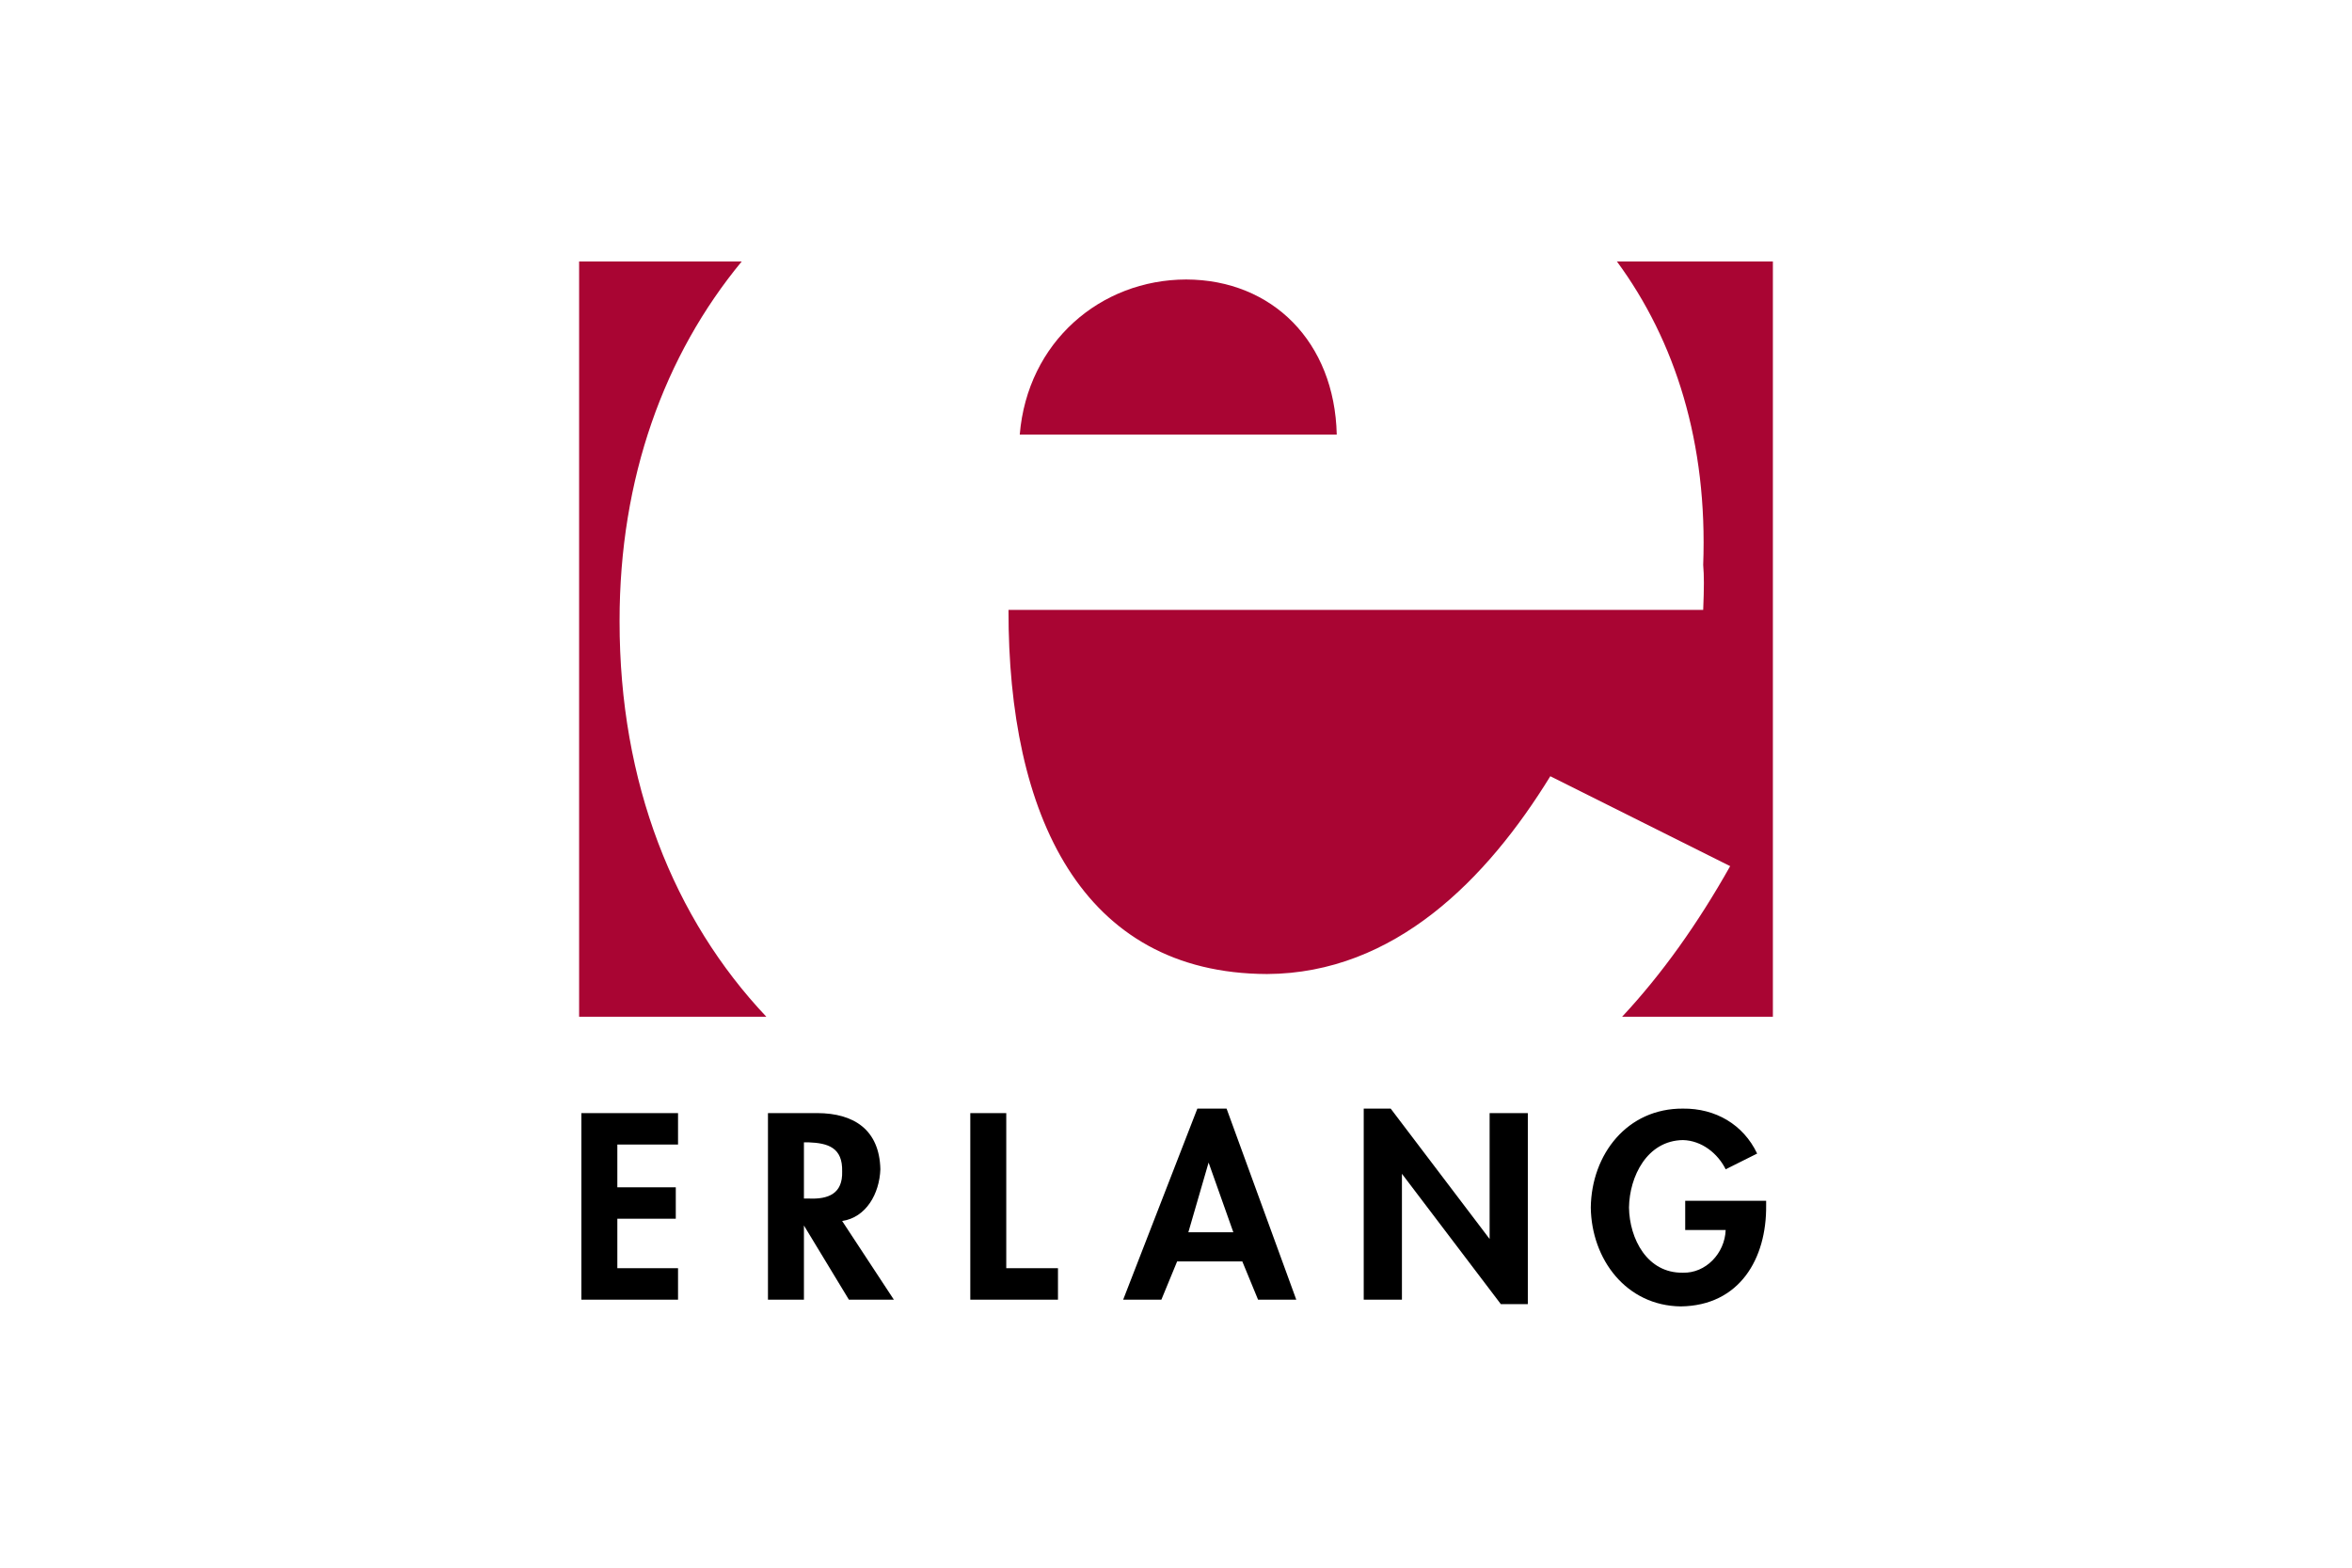
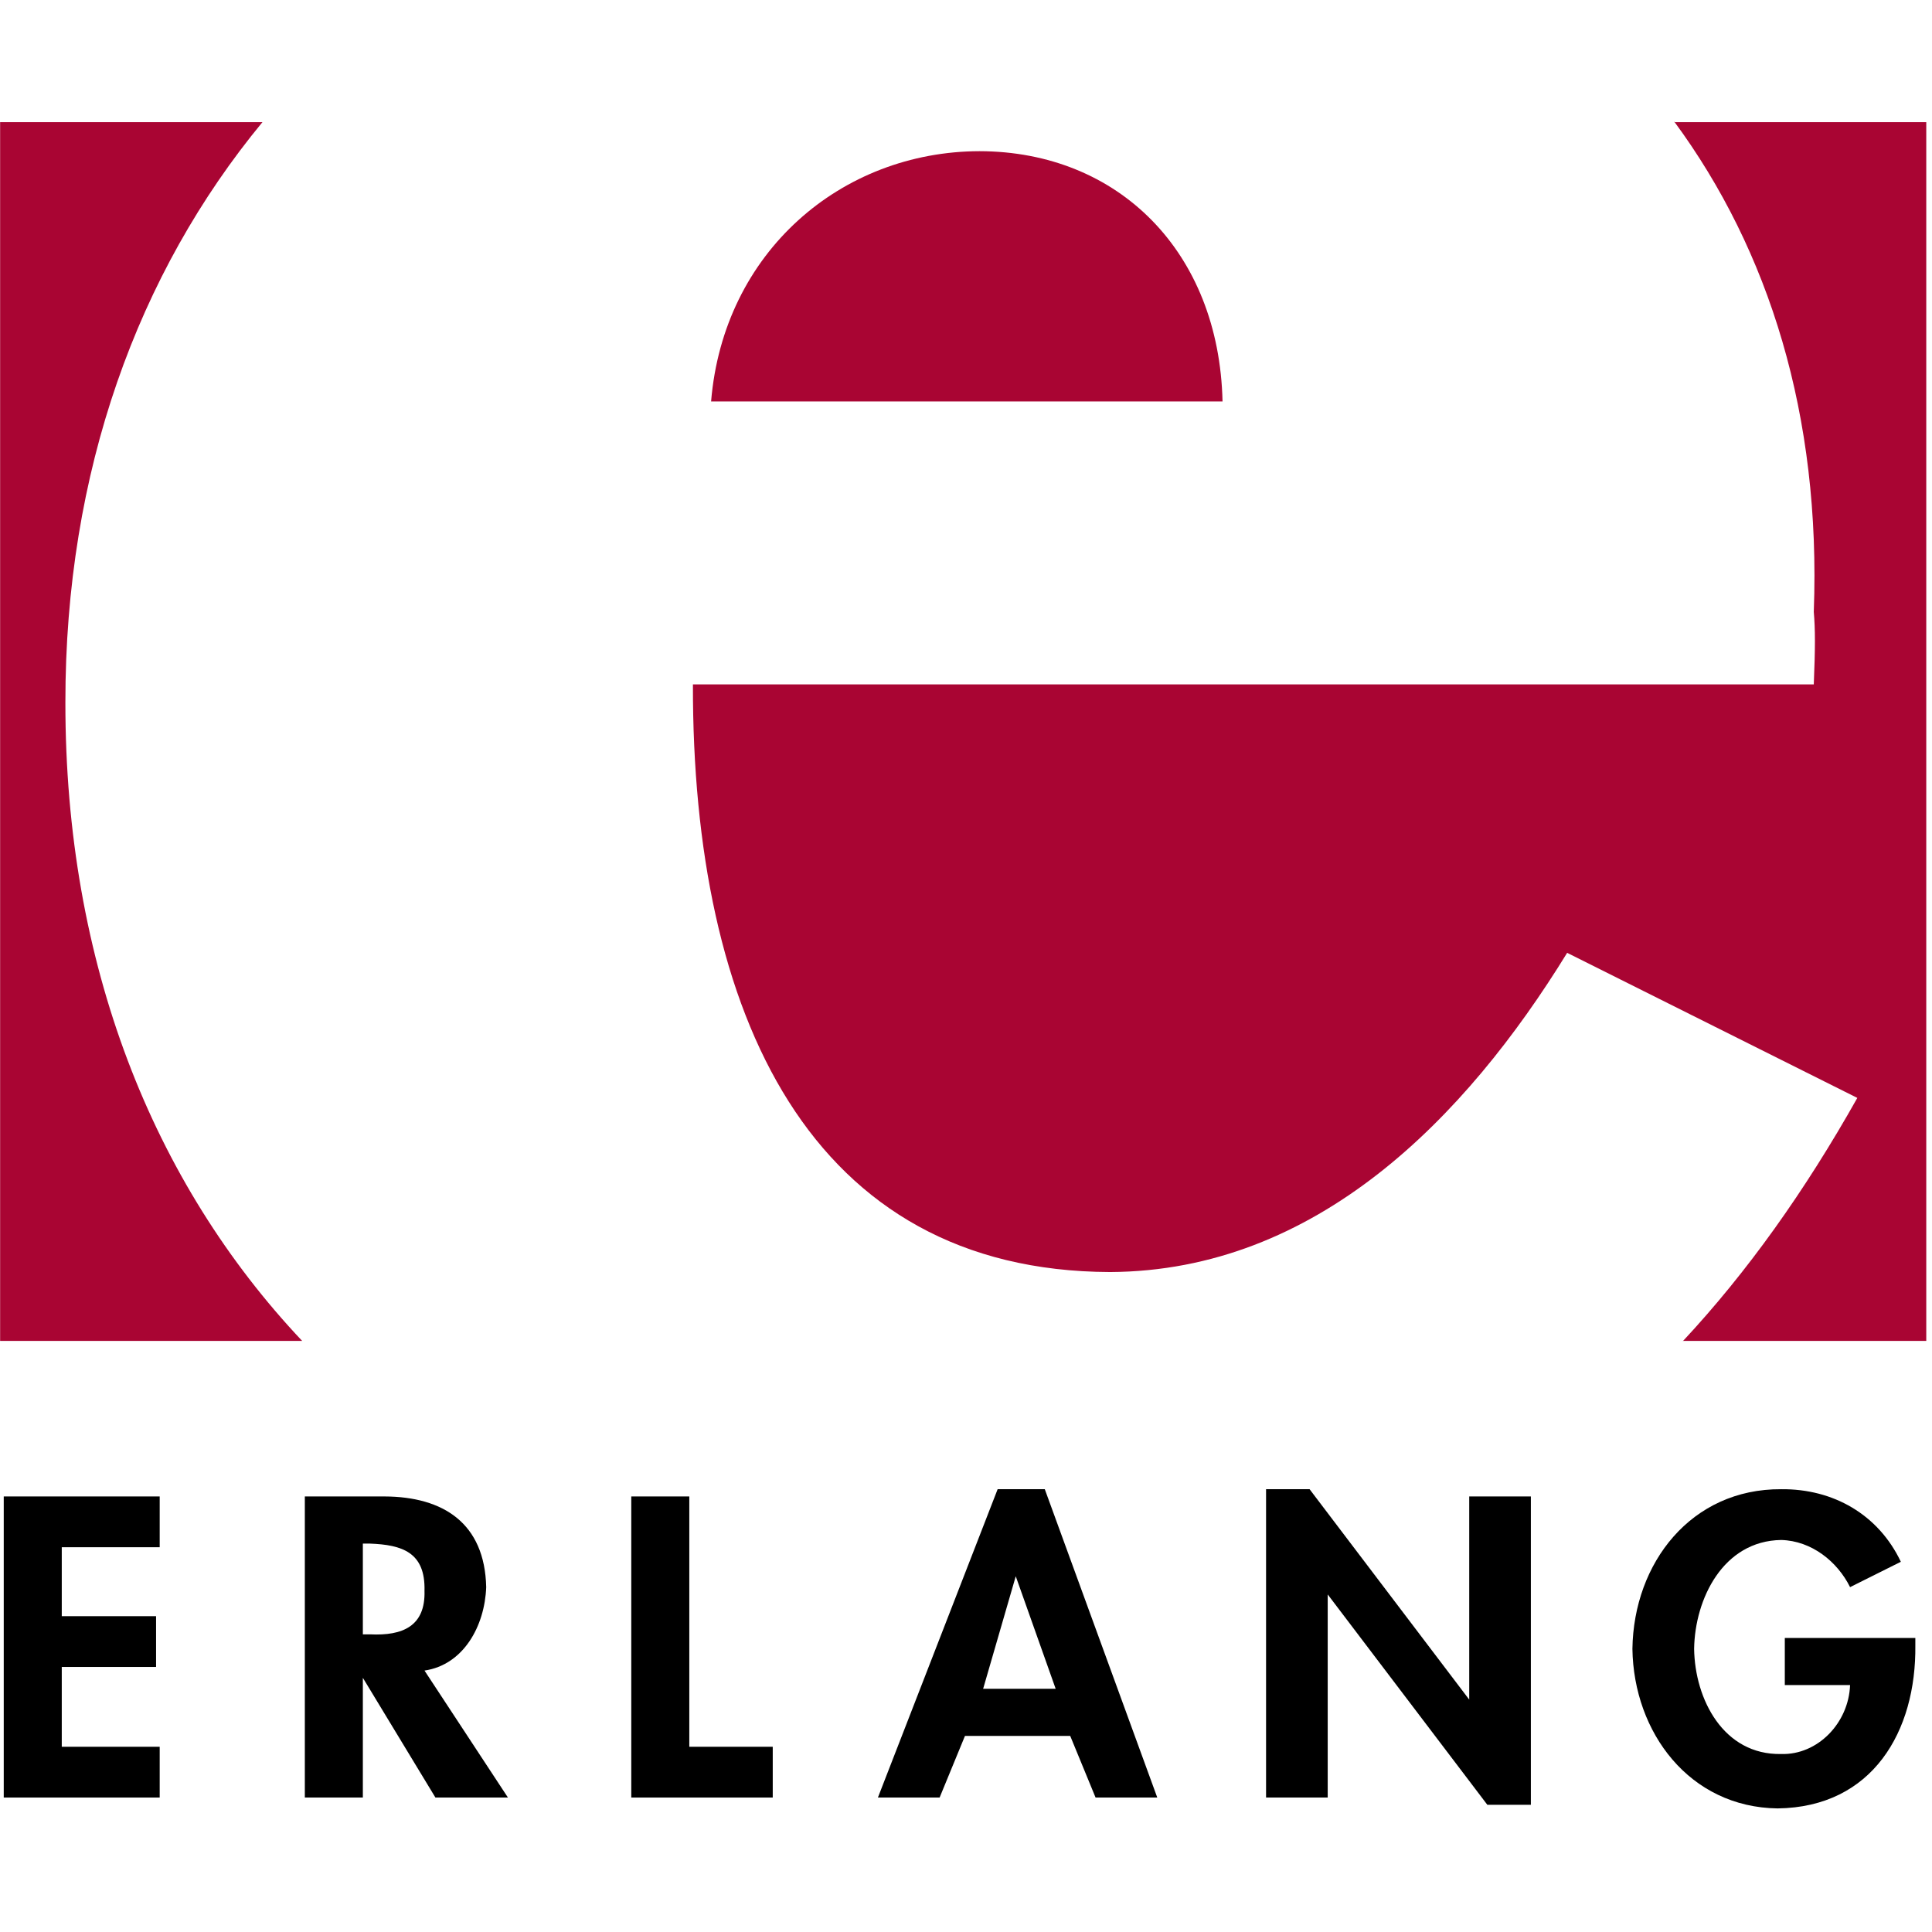
- <svg xmlns="http://www.w3.org/2000/svg" height="800" width="1200" viewBox="-36.339 -53.035 314.941 318.21">
-   <g fill="#a90533">
-     <path d="M37.99 153.338C19.185 133.413 8.183 105.887 8.211 73.044 8.186 44 17.312 19.034 33.002.036l-.026.01H0V153.34h37.966l.023-.003zm173.669.013c8.1-8.676 15.358-18.893 21.935-30.577l-36.5-18.25c-12.818 20.84-31.563 40.02-57.485 40.149-37.727-.128-52.55-32.388-52.468-73.91H228.12c.188-4.688.188-6.868 0-9.125.92-24.703-5.627-45.468-17.537-61.638l-.061.046h31.741v153.296H211.59l.069.01z" />
-     <path d="M89.423 35.176c1.56-18.8 16.383-31.442 33.762-31.48 17.497.038 30.14 12.68 30.568 31.48z" />
-   </g>
-   <path d="M20.075 179.29v-6.386H.457v37.868h19.618v-6.388H7.757v-10.037h11.861v-6.387H7.757v-8.67zm33.305 15.513c4.891-.727 7.577-5.573 7.756-10.494-.18-8.05-5.398-11.382-12.774-11.406H38.325v37.868h7.3v-15.056l9.124 15.056h9.125L53.38 194.803zm-7.756-15.968h.912c3.983.15 6.972 1.058 6.844 5.931.128 4.465-2.76 5.676-6.844 5.475h-.912zm41.061-5.931h-7.299v37.868h17.793v-6.388H86.685zm47.905 30.111l3.194 7.756h7.756l-14.144-38.78h-5.93l-15.056 38.78h7.755l3.194-7.756zm-1.825-5.93h-9.125l4.107-14.144zm26.463 13.687h7.755v-25.55l20.075 26.461h5.474v-38.78h-7.755v25.55l-20.075-26.462h-5.474zm65.242-20.075v5.93h8.212c-.171 4.767-4.072 8.805-8.669 8.67-7.259.135-10.856-6.88-10.95-13.232.094-6.267 3.64-13.586 10.95-13.687 3.837.1 7.08 2.725 8.669 5.931l6.387-3.193c-2.809-5.918-8.483-9.199-15.056-9.125-11.312-.073-18.557 9.265-18.705 20.074.148 10.54 7.19 19.929 18.25 20.075 11.942-.146 17.465-9.686 17.336-20.531v-.912H224.47z" />
+ <svg xmlns="http://www.w3.org/2000/svg" width="32" height="32" viewBox="0 0 32 32" fill="none">
+   <path d="M5.005 22.21C2.528 19.586 1.08 15.961 1.083 11.636C1.08 7.811 2.282 4.524 4.348 2.022L4.344 2.023H0.002V22.21H5.001L5.005 22.21V22.21Z" fill="#A90533" />
+   <path d="M27.875 22.212C28.941 21.069 29.897 19.724 30.763 18.185L25.957 15.782C24.269 18.526 21.8 21.052 18.387 21.069C13.418 21.052 11.466 16.804 11.477 11.336H30.042C30.067 10.718 30.067 10.431 30.042 10.134C30.163 6.881 29.301 4.147 27.733 2.017L27.725 2.023H31.905V22.21H27.866L27.875 22.212V22.212Z" fill="#A90533" />
+   <path d="M11.778 6.649C11.983 4.174 13.935 2.509 16.224 2.504C18.528 2.509 20.193 4.174 20.249 6.649H11.778Z" fill="#A90533" />
+   <path d="M2.645 25.627V24.786H0.062V29.773H2.645V28.932H1.023V27.61H2.585V26.769H1.023V25.627H2.645Z" fill="black" />
+   <path d="M7.031 27.67C7.675 27.575 8.029 26.936 8.053 26.288C8.029 25.228 7.342 24.79 6.37 24.786H5.049V29.773H6.01V27.79L7.212 29.773H8.413L7.031 27.67V27.67ZM6.01 25.567H6.13C6.655 25.587 7.048 25.707 7.031 26.349C7.048 26.936 6.668 27.096 6.13 27.07H6.01V25.567Z" fill="black" />
+   <path d="M11.417 24.786H10.456V29.773H12.799V28.932H11.417V24.786V24.786Z" fill="black" />
+   <path d="M17.726 28.752L18.146 29.773H19.168L17.305 24.666H16.524L14.541 29.773H15.563L15.983 28.752H17.726ZM17.485 27.971H16.284L16.824 26.108L17.485 27.971V27.971Z" fill="black" />
+   <path d="M20.97 29.773H21.991V26.409L24.635 29.893H25.356V24.786H24.335V28.151L21.691 24.666H20.97V29.773Z" fill="black" />
+   <path d="M29.562 27.13V27.91H30.643C30.62 28.538 30.107 29.07 29.502 29.052C28.546 29.07 28.072 28.146 28.06 27.31C28.072 26.484 28.539 25.521 29.502 25.507C30.007 25.52 30.434 25.866 30.643 26.288L31.484 25.868C31.114 25.088 30.367 24.657 29.502 24.666C28.012 24.657 27.058 25.886 27.038 27.31C27.058 28.698 27.985 29.934 29.442 29.953C31.014 29.934 31.741 28.678 31.724 27.25V27.13H29.562V27.13Z" fill="black" />
</svg>
